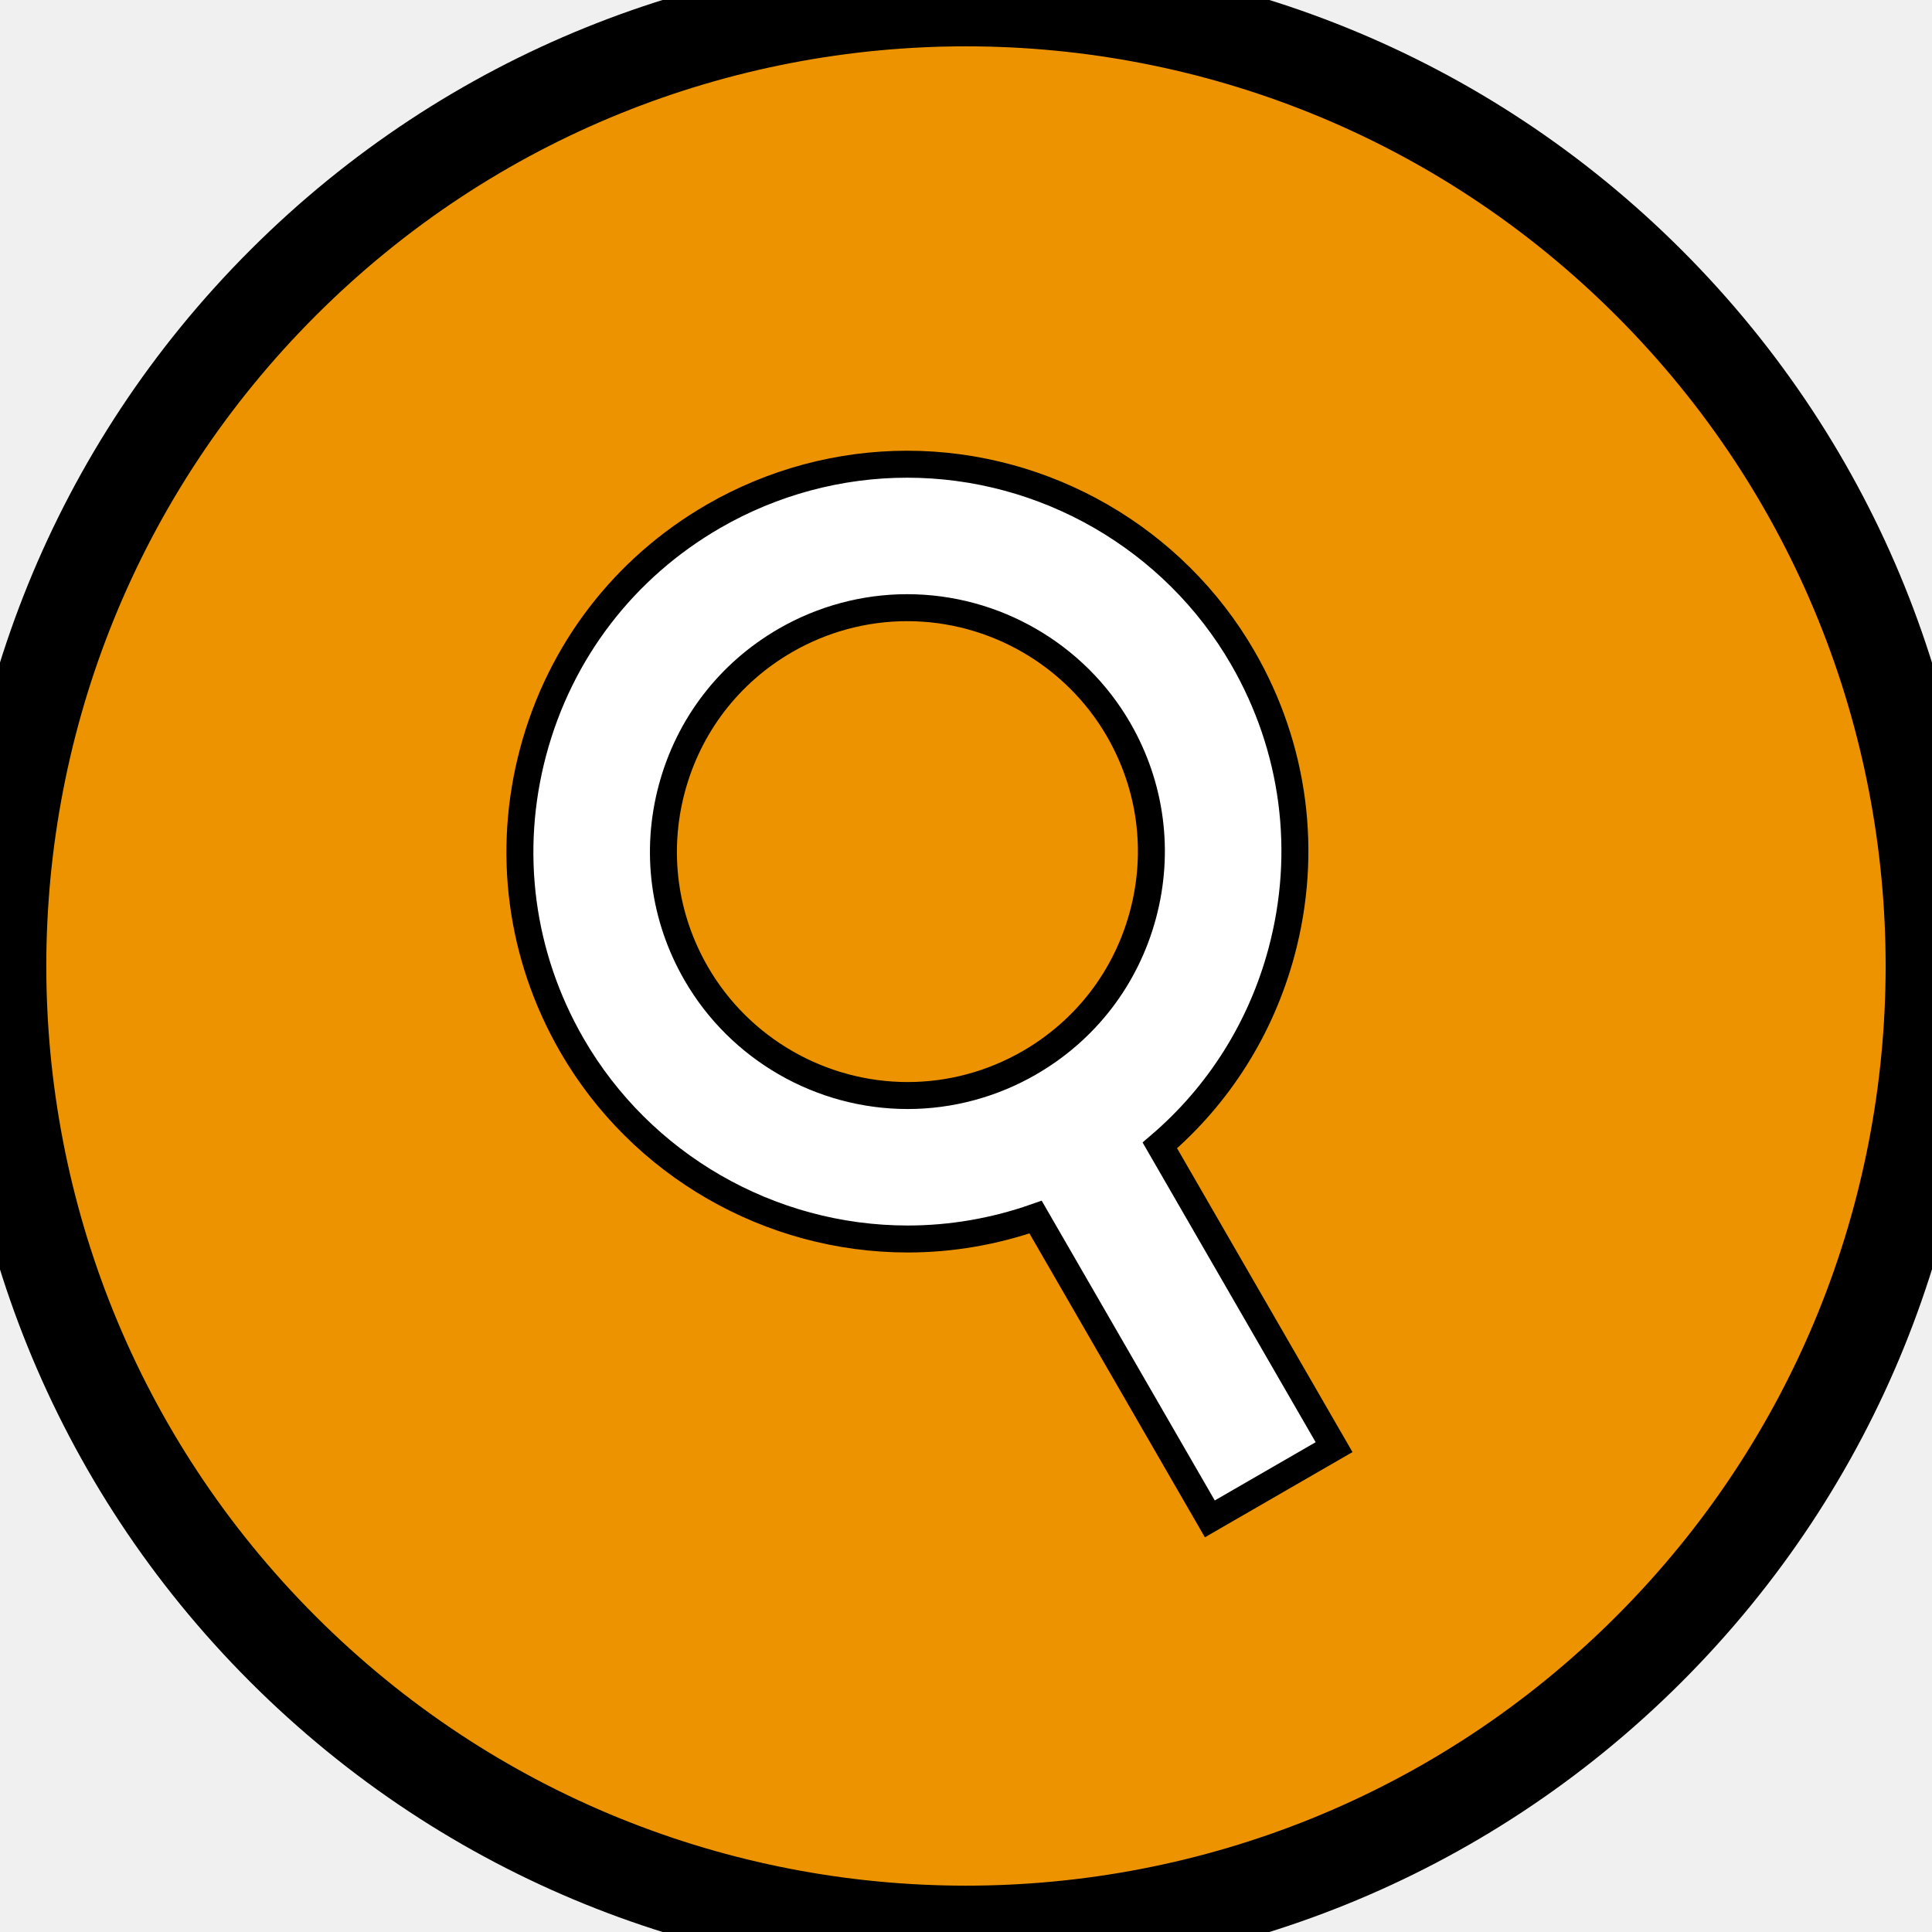
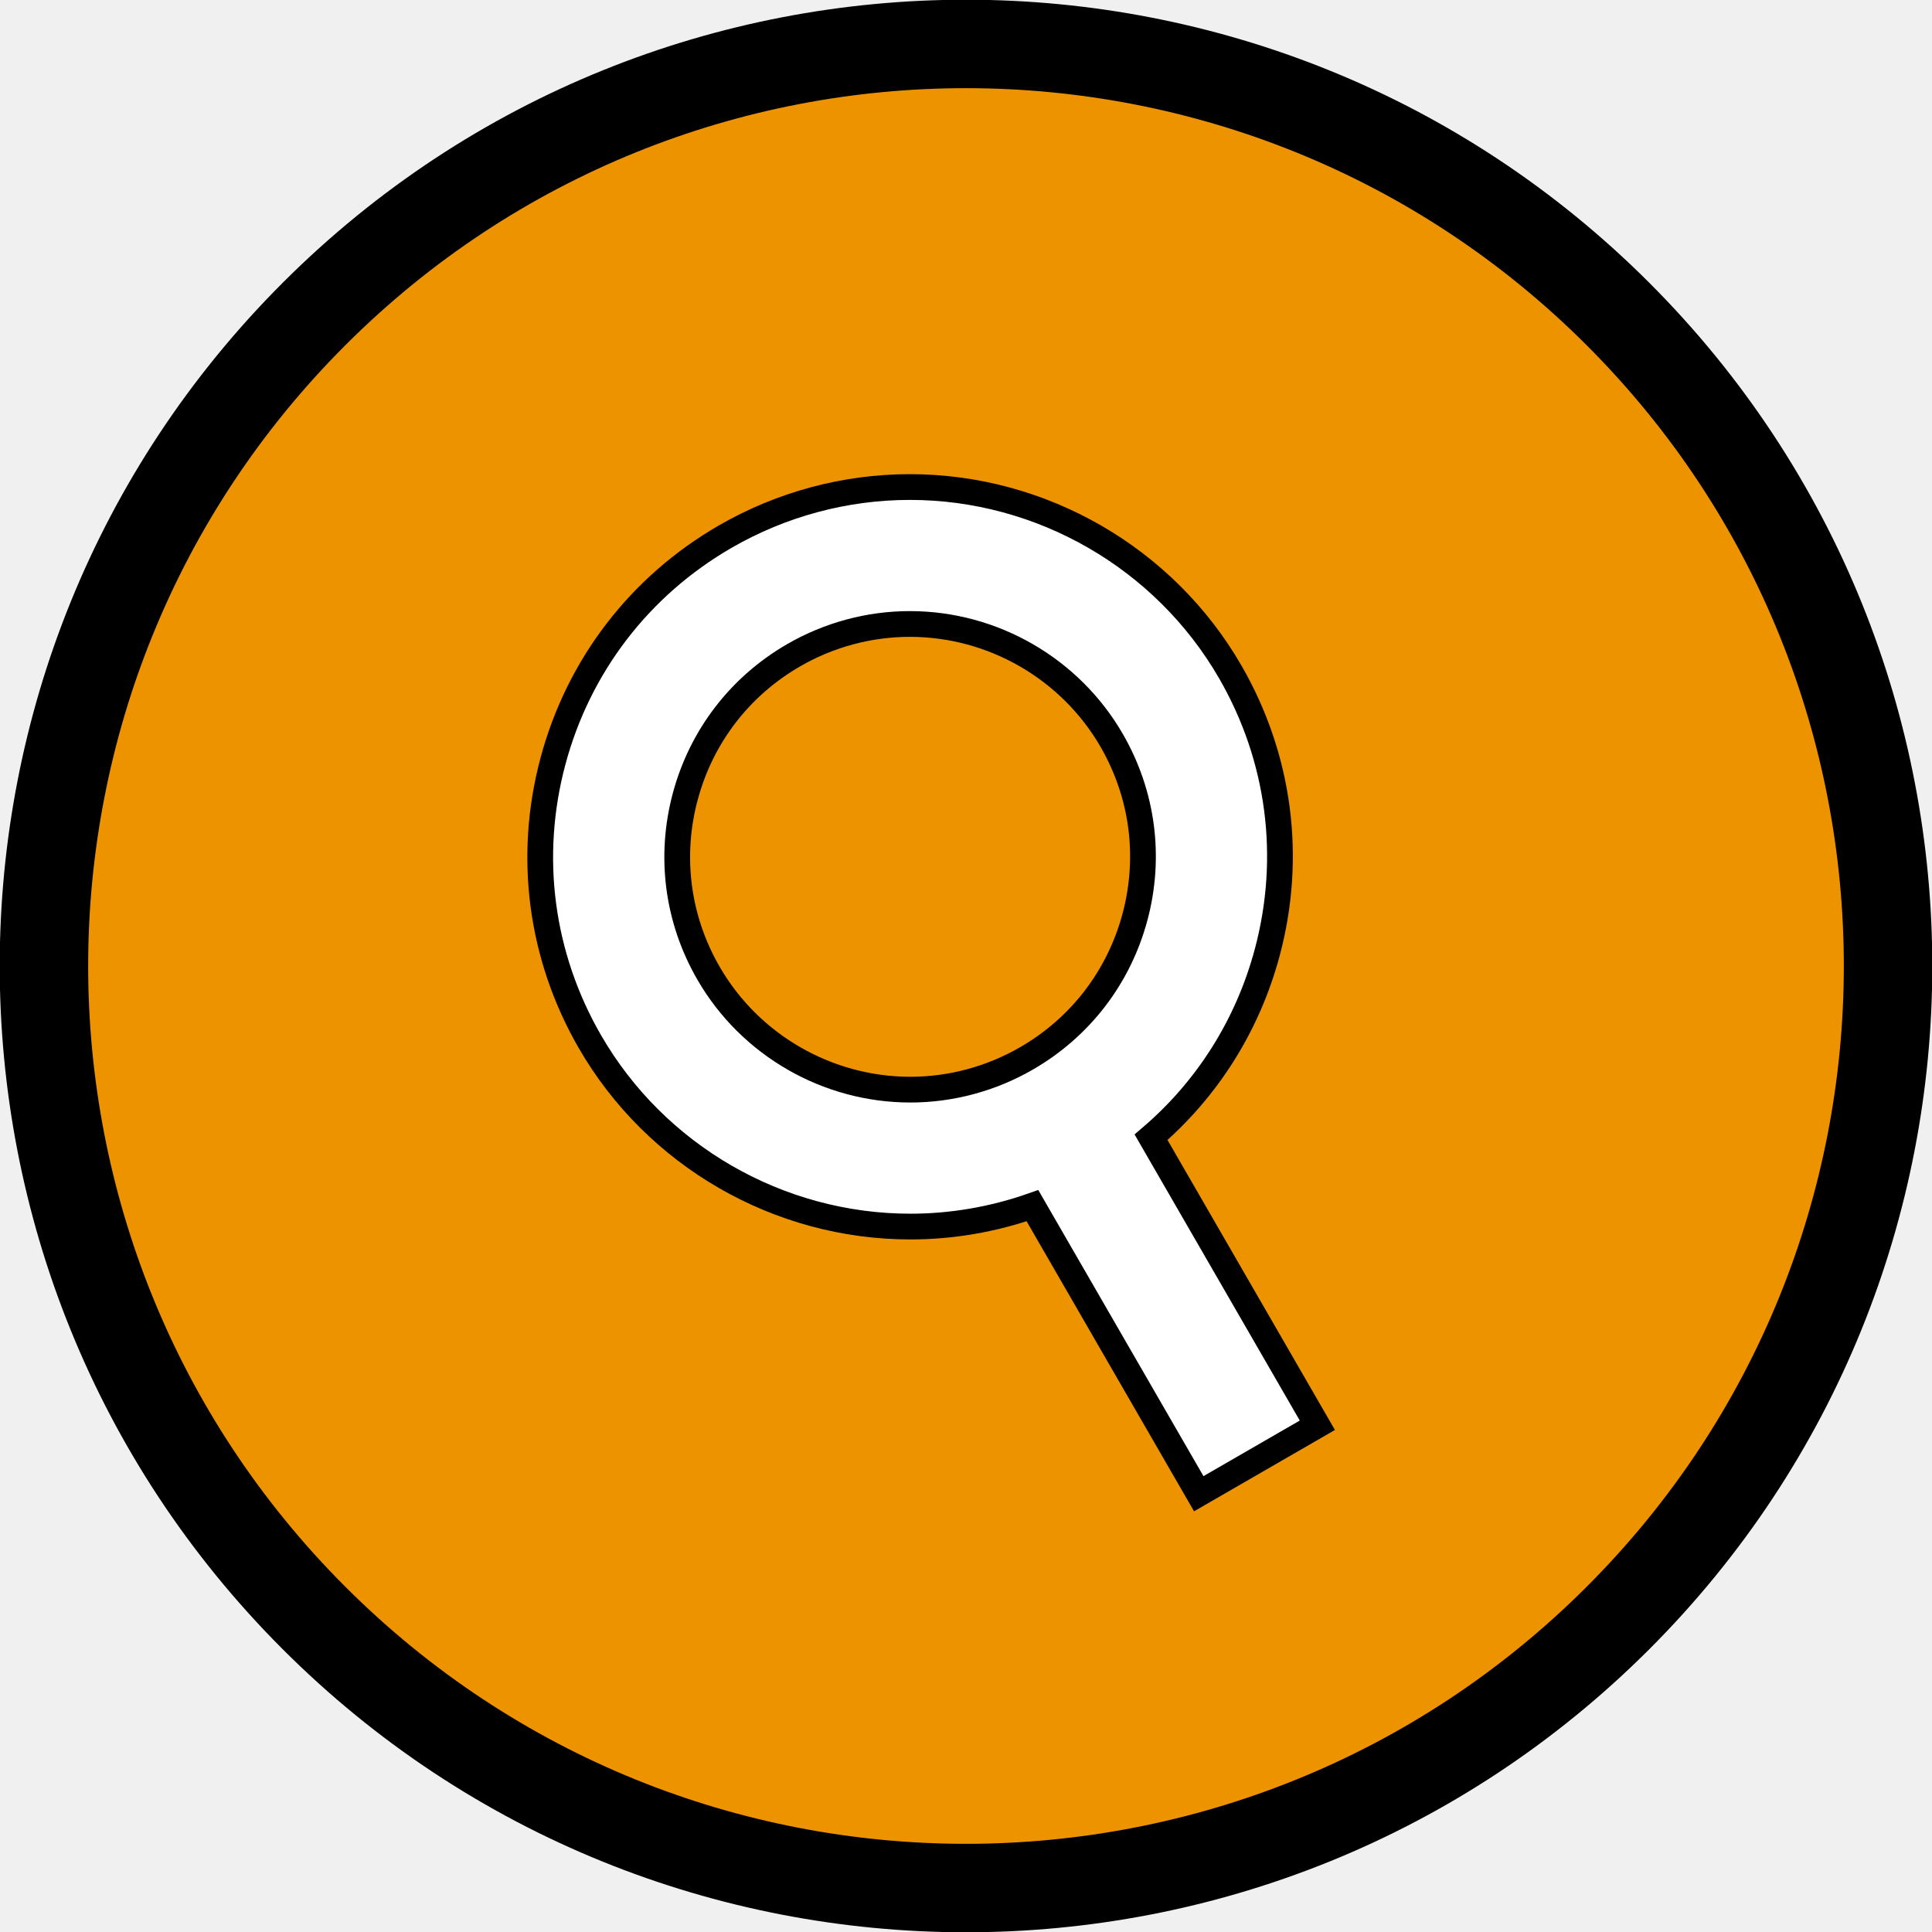
- <svg xmlns="http://www.w3.org/2000/svg" width="416.98px" height="416.98px" enable-background="new 0 0 416.979 416.979" version="1.1" viewBox="0 0 416.98 416.98" xml:space="preserve">
-   <g stroke-width="20">
-     <path d="m356 61.156c-81.37-81.47-213.38-81.551-294.85-0.182-81.47 81.371-81.552 213.38-0.181 294.85 81.369 81.47 213.38 81.551 294.85 0.181 81.469-81.369 81.551-213.38 0.18-294.85z" fill="#ed9300" stroke="#000" stroke-width="20" />
+ <svg xmlns="http://www.w3.org/2000/svg" width="436.854" height="436.854" enable-background="new 0 0 416.979 416.979" version="1.1" viewBox="0 0 436.854 436.854" xml:space="preserve" id="svg1021">
+   <defs id="defs1025" />
+   <g stroke-width="20" id="g1015" transform="translate(9.943042,9.936844)">
+     <path d="m 356,61.156 c -81.37,-81.47 -213.38,-81.551 -294.85,-0.182 -81.47,81.371 -81.552,213.38 -0.181,294.85 81.369,81.47 213.38,81.551 294.85,0.181 81.469,-81.369 81.551,-213.38 0.18,-294.85 z" fill="#ed9300" stroke="#000000" stroke-width="20" id="path1013" />
  </g>
-   <g transform="matrix(1.2385 0 0 1.2385 86.256 100.19)" fill="#fff" stroke="#000" stroke-width="4.7">
-     <path d="m54.734 9.053c-15.614 9.014-26.784 23.571-31.45 40.986-4.667 17.415-2.271 35.606 6.743 51.22 12.023 20.823 34.441 33.759 58.508 33.759 7.599 0 15.139-1.308 22.287-3.818l30.364 52.592 21.65-12.5-30.359-52.583c10.255-8.774 17.638-20.411 21.207-33.73 4.666-17.415 2.27-35.605-6.744-51.22-12.022-20.823-34.441-33.759-58.507-33.759-11.788 0-23.441 3.13-33.699 9.053zm70.556 37.206c5.676 9.831 7.184 21.285 4.246 32.25s-9.971 20.13-19.802 25.806c-6.462 3.731-13.793 5.703-21.199 5.703-15.163 0-29.286-8.146-36.857-21.259-5.676-9.831-7.184-21.284-4.245-32.25 2.938-10.965 9.971-20.13 19.802-25.807 6.461-3.73 13.792-5.702 21.198-5.702 15.164 0 29.286 8.146 36.857 21.259z" fill="#fff" stroke="#000" stroke-width="4.7" />
+   <g transform="matrix(1.2385,0,0,1.2385,96.19904,110.1268)" fill="#ffffff" stroke="#000000" stroke-width="4.7" id="g1019">
+     <path d="M 54.734,9.053 C 39.12,18.067 27.95,32.624 23.284,50.039 c -4.667,17.415 -2.271,35.606 6.743,51.22 12.023,20.823 34.441,33.759 58.508,33.759 7.599,0 15.139,-1.308 22.287,-3.818 l 30.364,52.592 21.65,-12.5 -30.359,-52.583 c 10.255,-8.774 17.638,-20.411 21.207,-33.73 4.666,-17.415 2.27,-35.605 -6.744,-51.22 C 134.918,12.936 112.499,0 88.433,0 76.645,0 64.992,3.13 54.734,9.053 Z m 70.556,37.206 c 5.676,9.831 7.184,21.285 4.246,32.25 -2.938,10.965 -9.971,20.13 -19.802,25.806 -6.462,3.731 -13.793,5.703 -21.199,5.703 -15.163,0 -29.286,-8.146 -36.857,-21.259 C 46.002,78.928 44.494,67.475 47.433,56.509 50.371,45.544 57.404,36.379 67.235,30.702 73.696,26.972 81.027,25 88.433,25 c 15.164,0 29.286,8.146 36.857,21.259 z" fill="#ffffff" stroke="#000000" stroke-width="4.7" id="path1017" />
  </g>
</svg>
